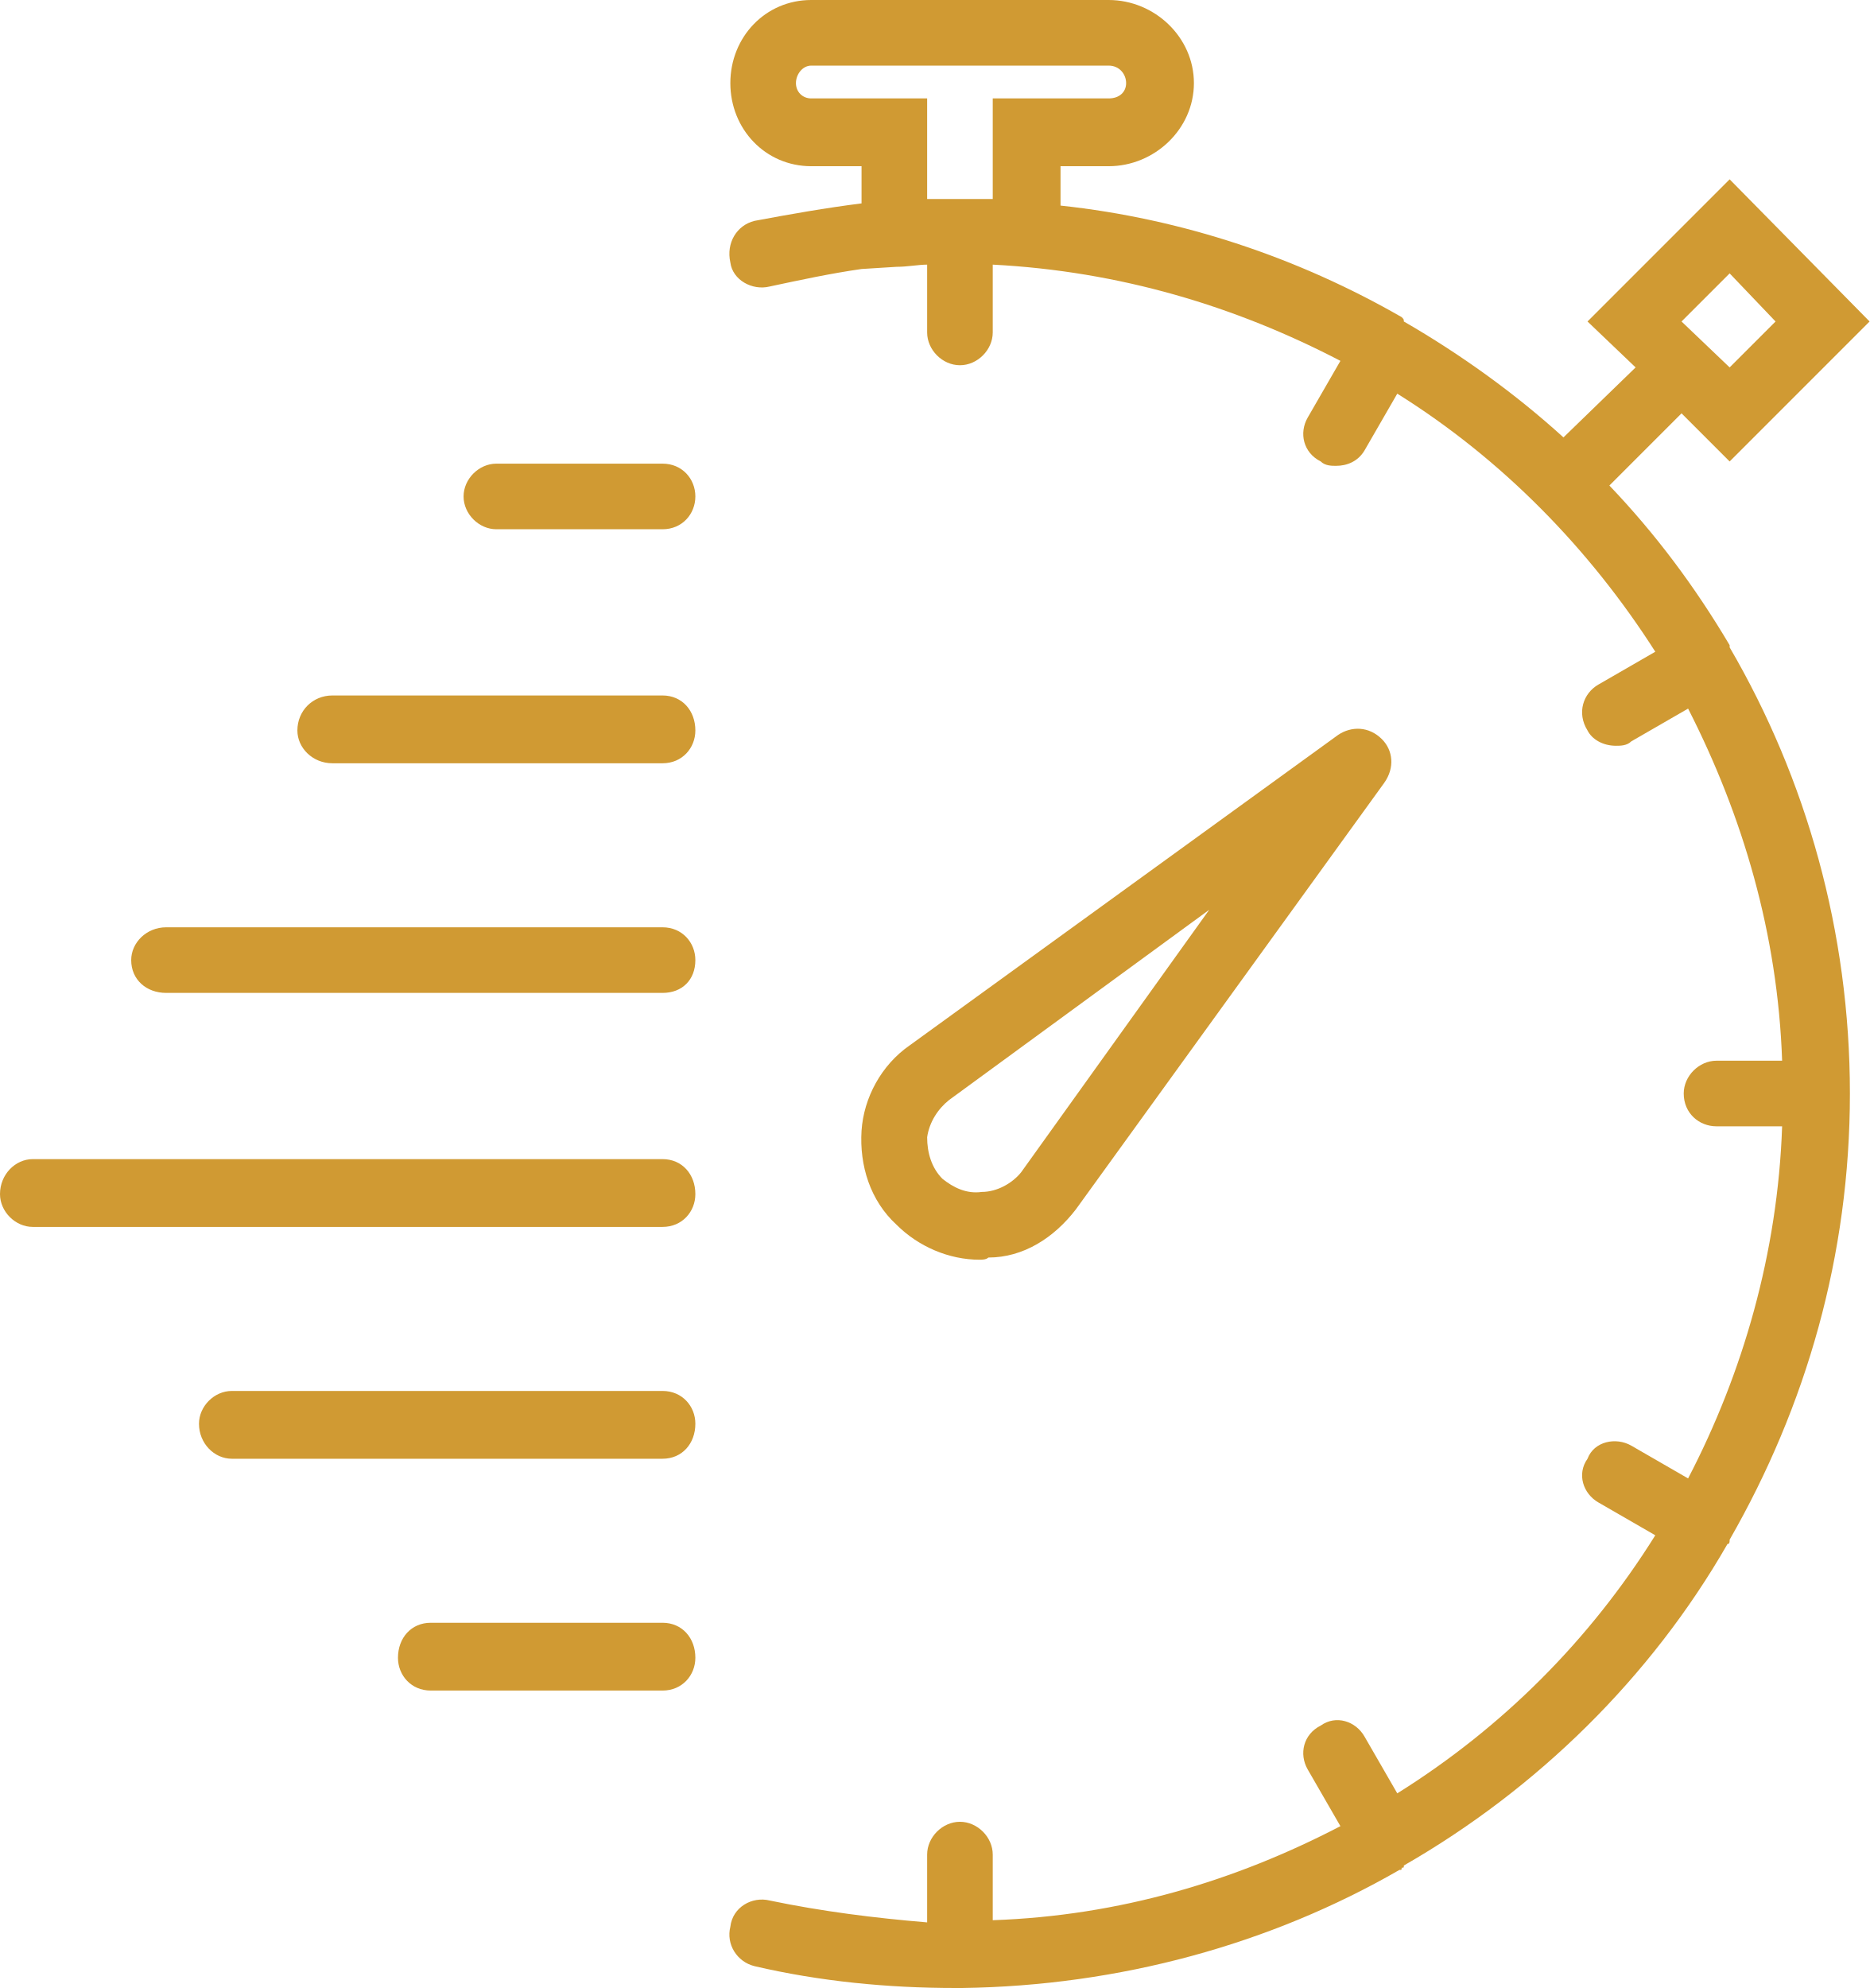
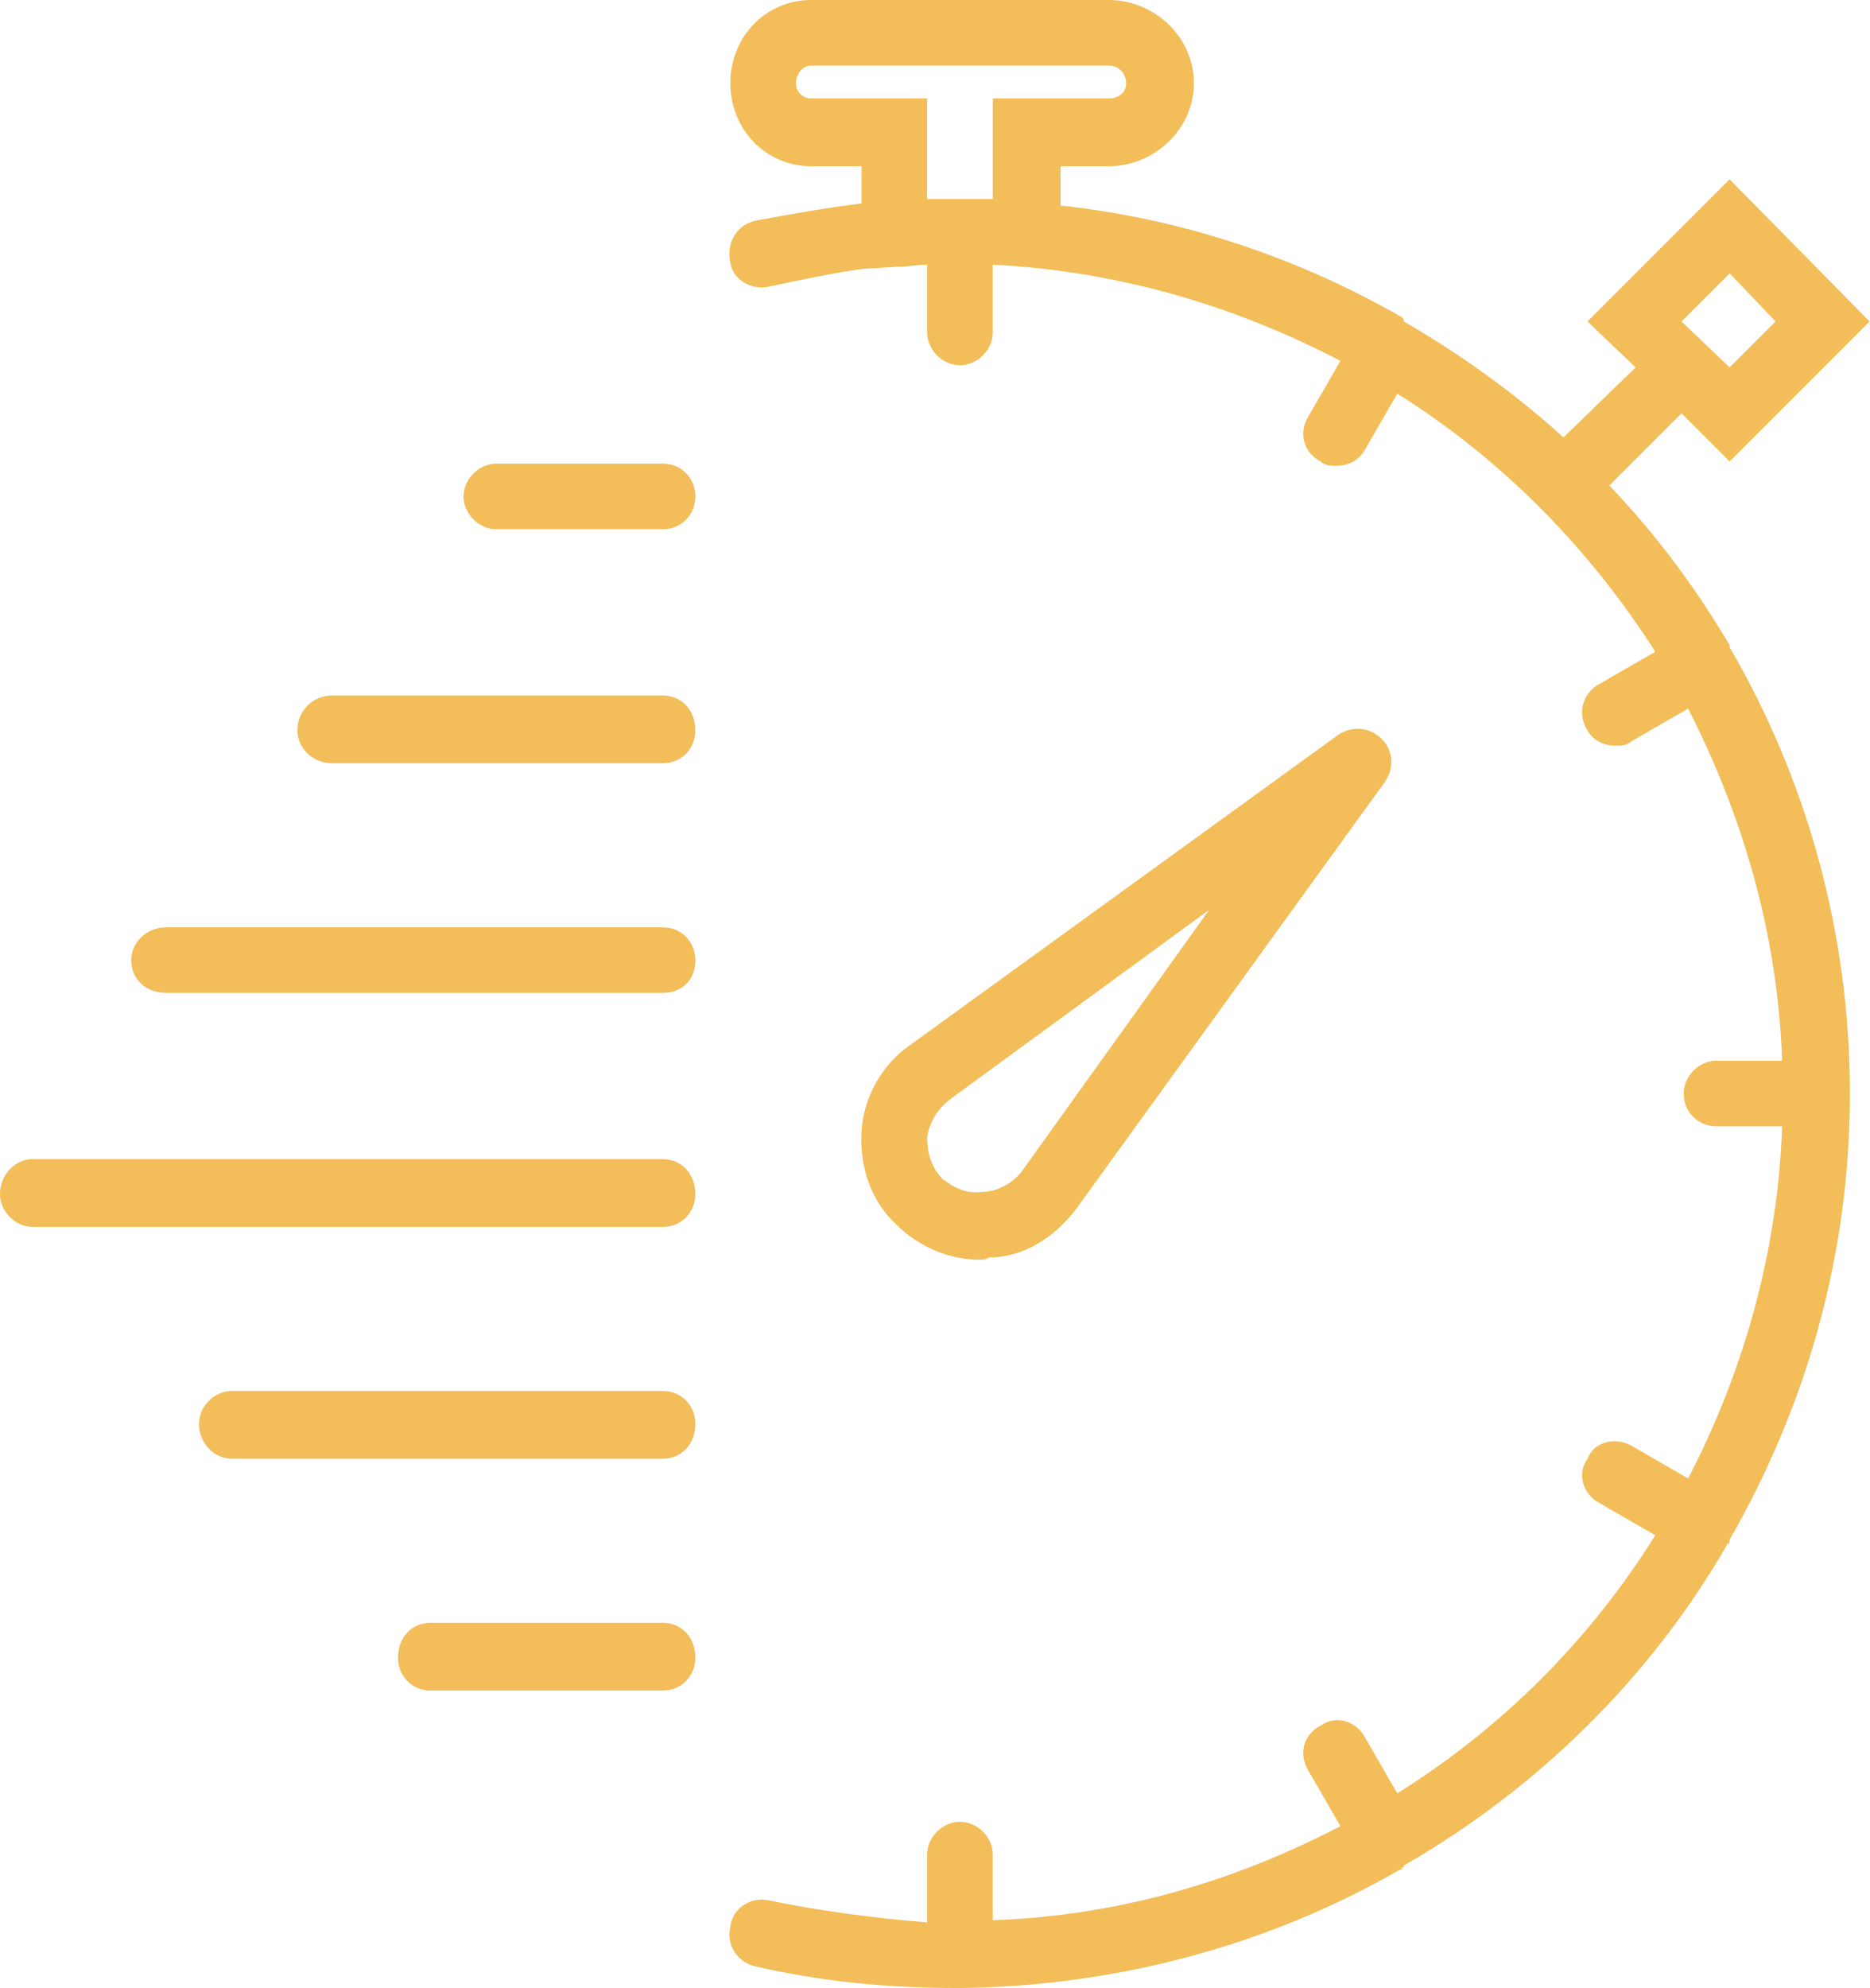
<svg xmlns="http://www.w3.org/2000/svg" xml:space="preserve" width="100%" height="100%" version="1.1" style="shape-rendering:geometricPrecision; text-rendering:geometricPrecision; image-rendering:optimizeQuality; fill-rule:evenodd; clip-rule:evenodd" viewBox="0 0 855 909">
  <defs>
    <style type="text/css">
   
-     .fil0 {fill:#D09A33;fill-rule:nonzero}
+     .fil0 {fill:#f3be5a;fill-rule:nonzero}
   
  </style>
  </defs>
  <g id="Layer_x0020_1">
    <path id="icon" class="fil0" d="M424 520l0 0c1,-7 5,-13 10,-17l119 -87 -86 120c-4,5 -11,9 -18,9 -7,1 -13,-2 -18,-6 -5,-5 -7,-12 -7,-19zm0 -429l0 0 0 -46 -53 0c-4,0 -7,-3 -7,-7 0,-4 3,-8 7,-8l136 0c5,0 8,4 8,8 0,4 -3,7 -8,7l-53 0 0 46c-5,0 -10,0 -15,0 0,0 0,0 -1,0 -1,0 -1,0 -1,0 -3,0 -5,0 -8,0 -2,0 -3,0 -5,0l0 0zm367 34l0 0 21 22 -21 21 -22 -21 22 -22zm0 171c0,0 0,0 0,-1 0,0 0,0 0,0 -16,-27 -34,-51 -55,-73l33 -33 22 22 64 -64 -64 -65 -65 65 22 21 -33 32c-22,-20 -47,-38 -73,-53 0,-1 0,-1 -1,-2 0,0 0,0 0,0 -47,-27 -100,-45 -156,-51l0 -18 22 0c21,0 39,-17 39,-38 0,-21 -18,-38 -39,-38l-136 0c-21,0 -37,17 -37,38 0,21 16,38 37,38l23 0 0 17c-16,2 -33,5 -49,8 -8,2 -13,10 -11,19 1,8 10,13 18,11 14,-3 28,-6 42,-8l16 -1c5,0 10,-1 14,-1l0 31c0,8 7,15 15,15 8,0 15,-7 15,-15l0 -31c58,3 111,19 159,44l-15 26c-4,7 -2,16 6,20 2,2 5,2 7,2 5,0 10,-2 13,-7l15 -26c48,30 88,71 118,118l-26 15c-7,4 -10,13 -5,21 2,4 7,7 13,7 2,0 5,0 7,-2l26 -15c25,49 41,103 43,161l-30 0c-8,0 -15,7 -15,15 0,9 7,15 15,15l30 0c-2,58 -18,113 -43,161l-26 -15c-7,-4 -17,-2 -20,6 -5,7 -2,16 5,20l26 15c-30,48 -70,88 -118,118l-15 -26c-4,-7 -13,-10 -20,-5 -8,4 -10,13 -6,20l15 26c-48,25 -101,41 -159,43l0 -30c0,-8 -7,-15 -15,-15 -8,0 -15,7 -15,15l0 31c-24,-2 -48,-5 -72,-10 -8,-2 -17,3 -18,12 -2,8 3,16 11,18 30,7 61,10 92,10 0,0 1,0 2,0 0,0 0,0 0,0 0,0 0,0 1,0 72,-1 141,-20 200,-54 1,0 1,0 1,-1 1,0 1,0 1,-1 61,-35 113,-86 148,-147 1,0 1,-1 1,-2 0,0 0,0 0,0 35,-61 55,-130 55,-204 0,-74 -20,-144 -55,-204l0 0zm-488 -84l-76 0c-8,0 -15,7 -15,15 0,8 7,15 15,15l76 0c9,0 15,-7 15,-15 0,-8 -6,-15 -15,-15zm0 106l-151 0c-9,0 -16,7 -16,16 0,8 7,15 16,15l151 0c9,0 15,-7 15,-15 0,-9 -6,-16 -15,-16zm0 106l-227 0c-9,0 -16,7 -16,15 0,9 7,15 16,15l227 0c9,0 15,-6 15,-15 0,-8 -6,-15 -15,-15zm0 106l-288 0c-8,0 -15,7 -15,16 0,8 7,15 15,15l288 0c9,0 15,-7 15,-15 0,-9 -6,-16 -15,-16zm0 106l-197 0c-8,0 -15,7 -15,15 0,9 7,16 15,16l197 0c9,0 15,-7 15,-16 0,-8 -6,-15 -15,-15zm0 106l-106 0c-9,0 -15,7 -15,16 0,8 6,15 15,15l106 0c9,0 15,-7 15,-15 0,-9 -6,-16 -15,-16zm149 -167c16,0 30,-9 40,-22l141 -195c5,-7 4,-15 -1,-20 -6,-6 -14,-6 -20,-2l-196 142c-13,9 -21,24 -22,39 -1,16 4,32 16,43 10,10 24,16 38,16 1,0 3,0 4,-1l0 0z" />
  </g>
</svg>
